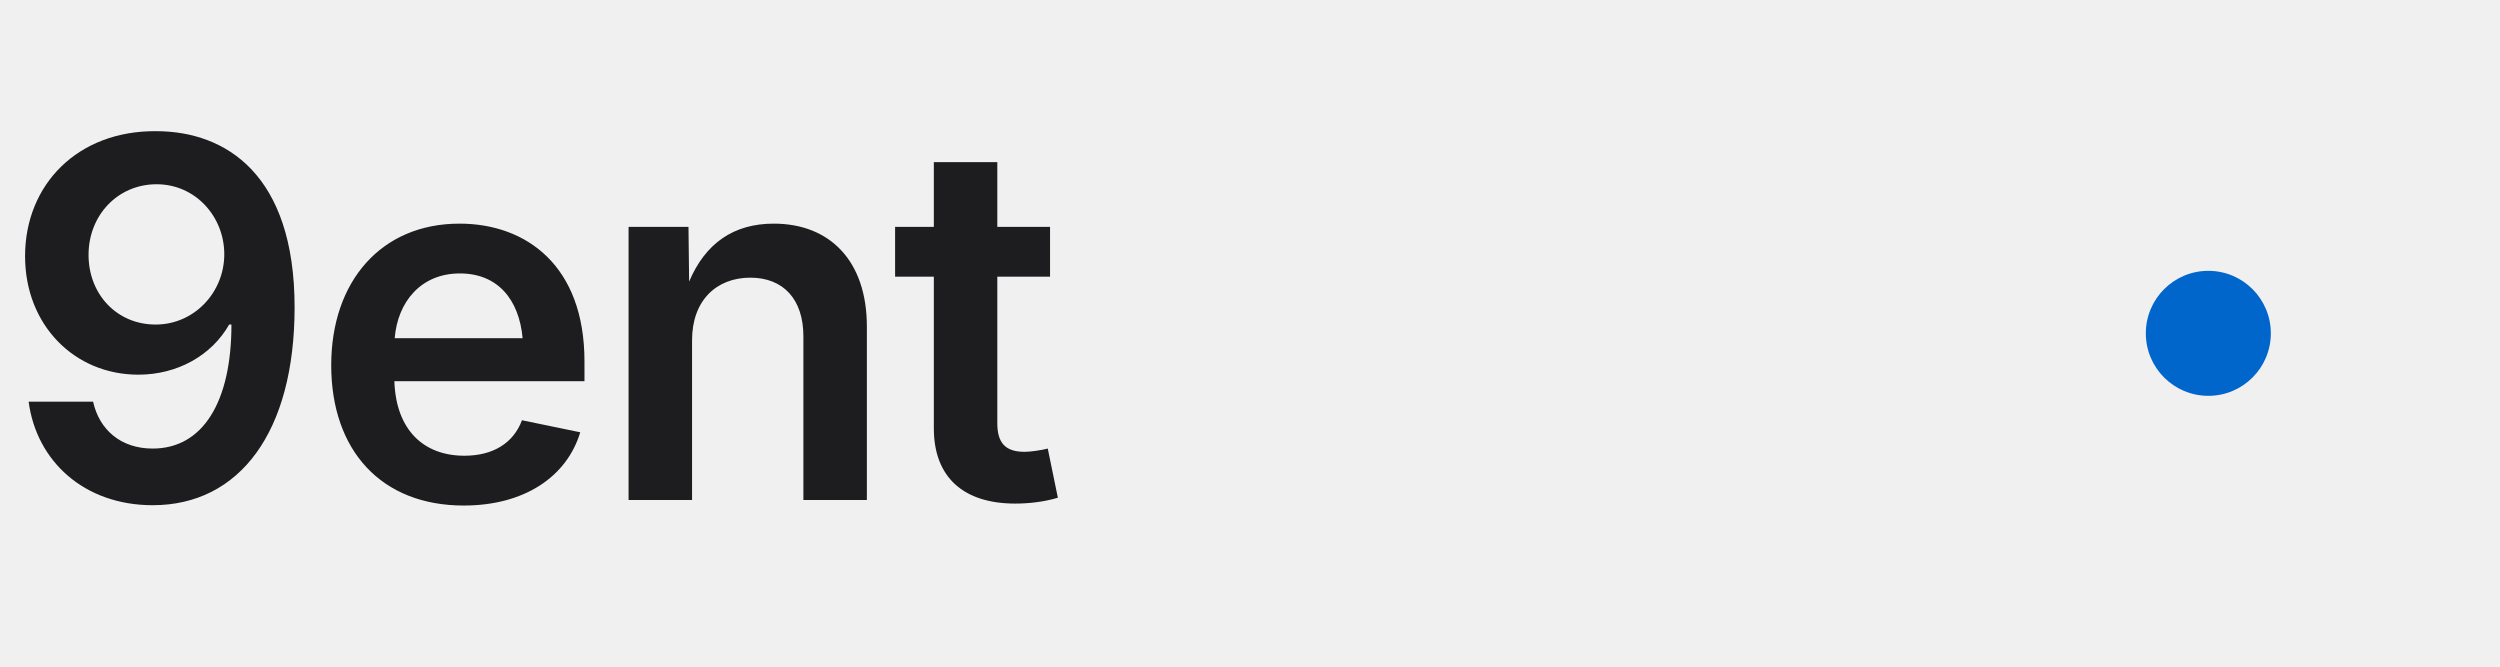
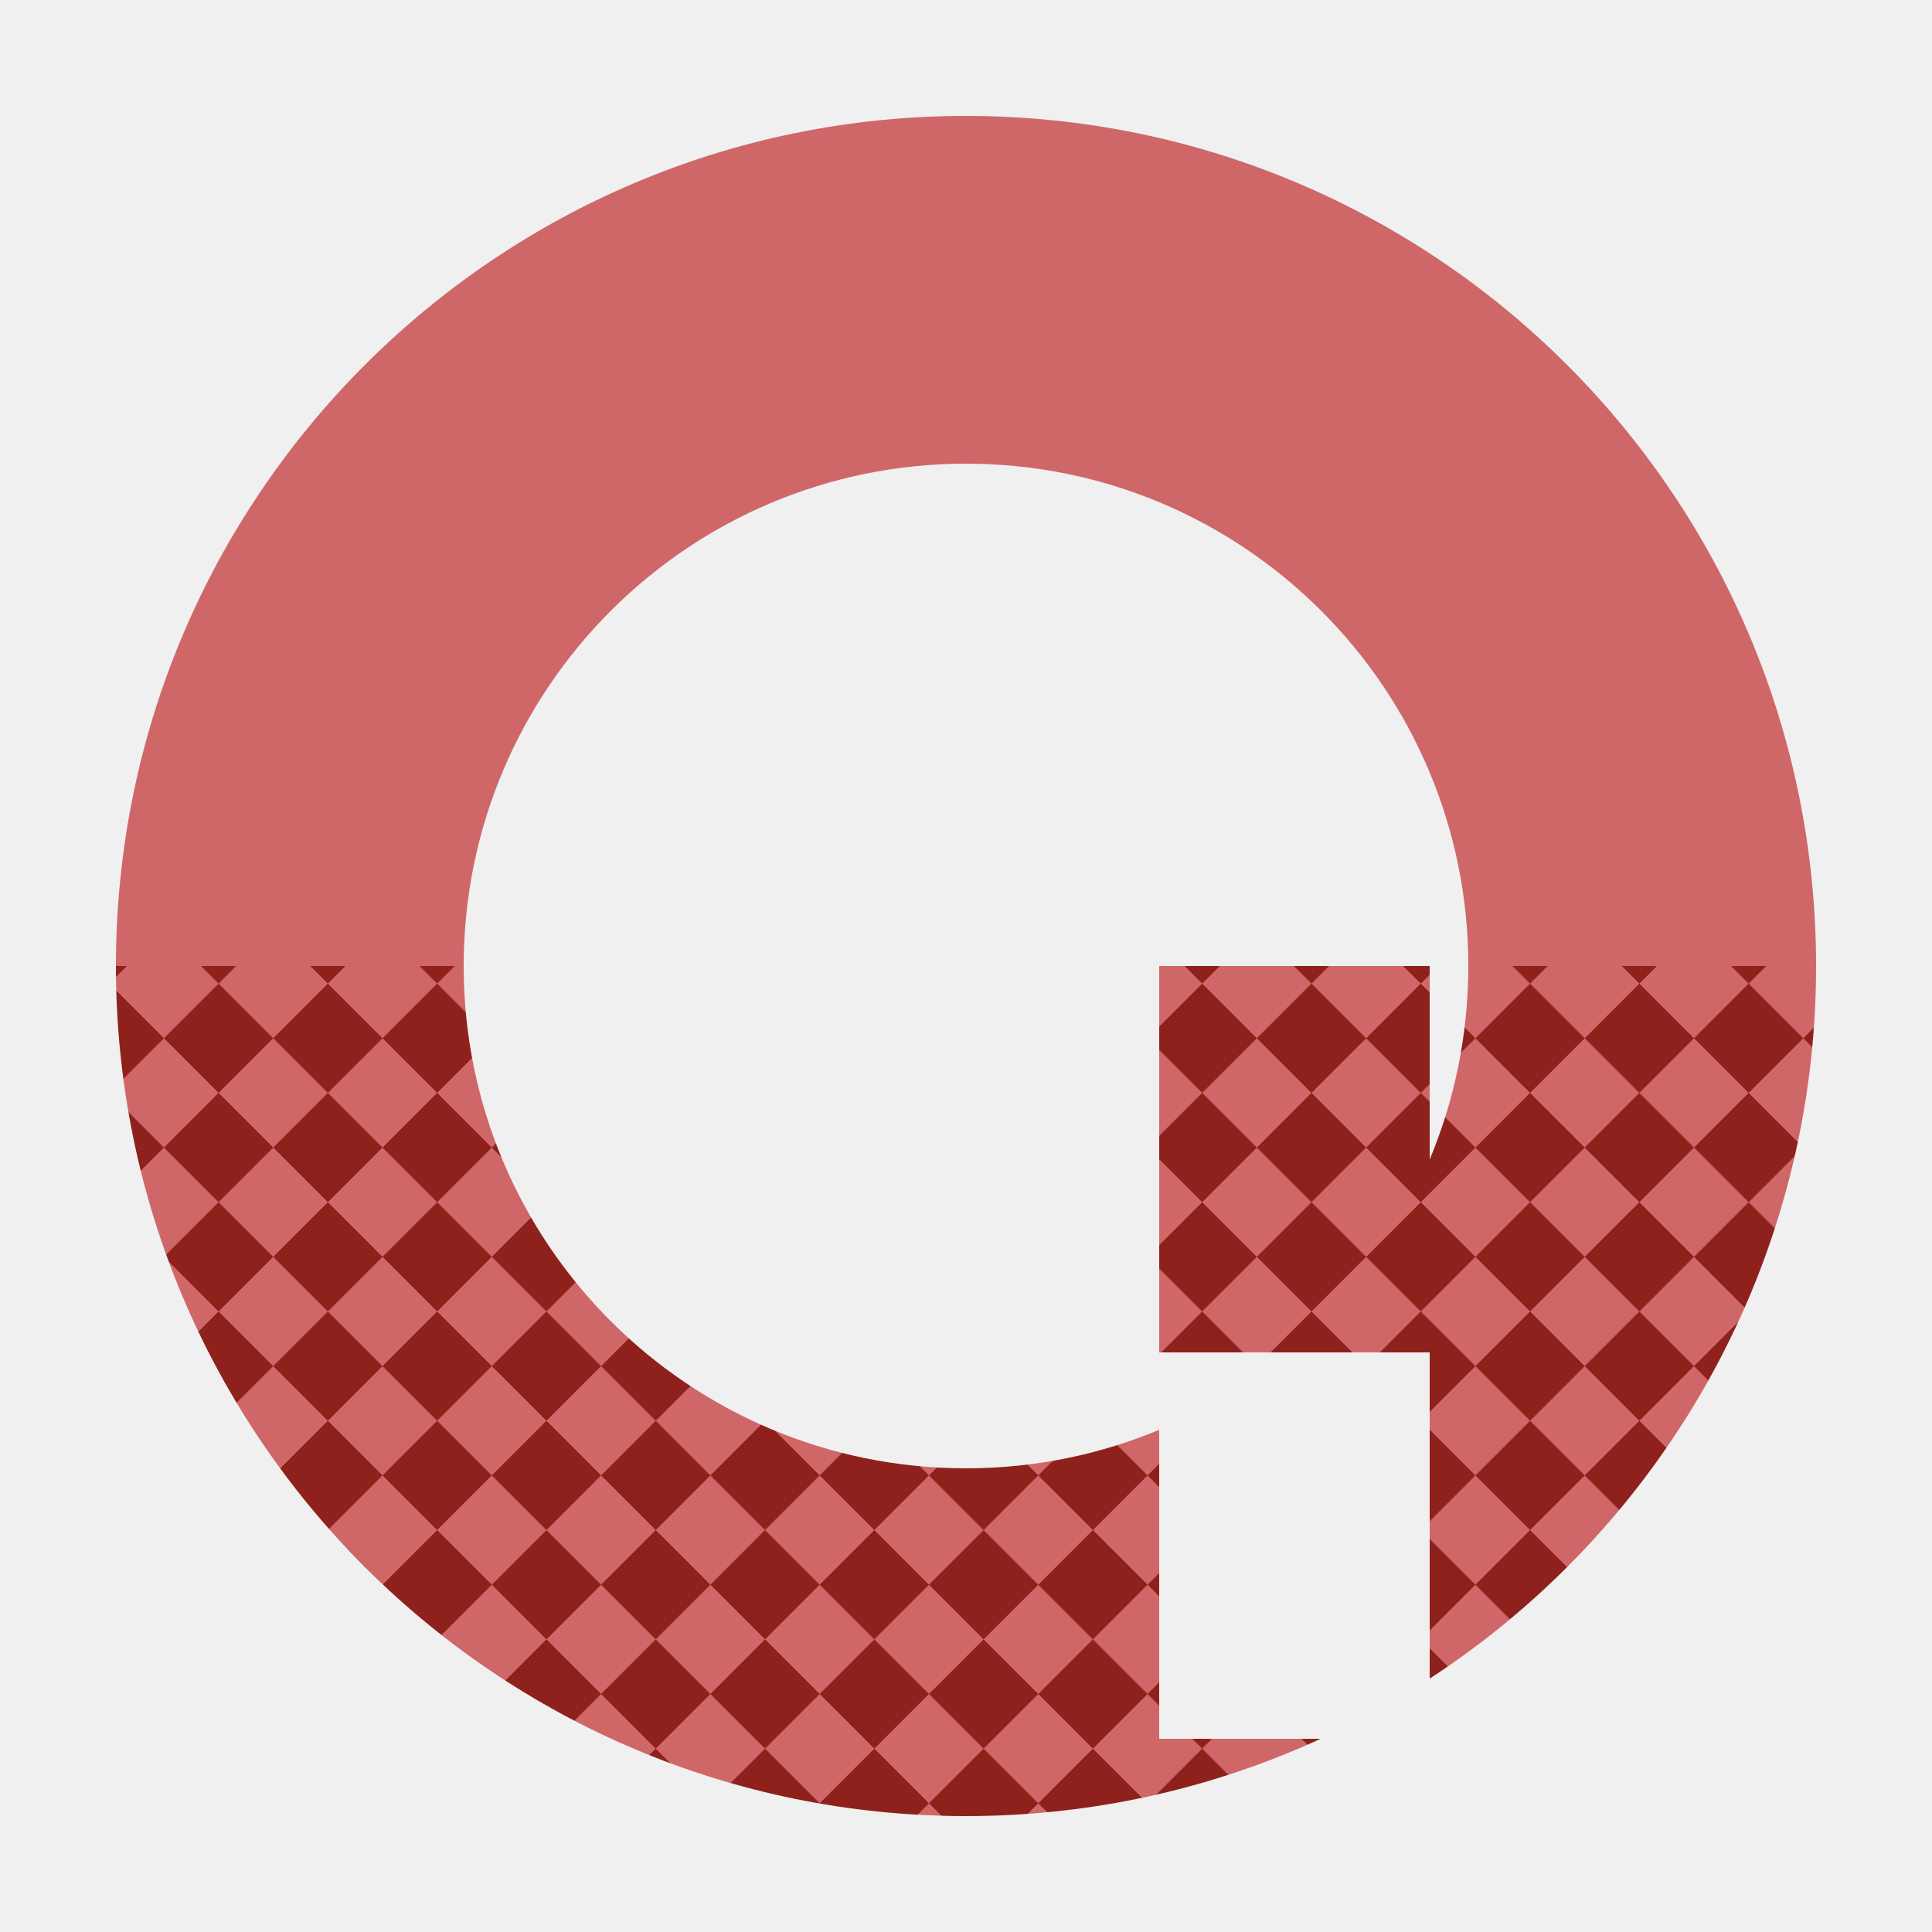
- <svg xmlns="http://www.w3.org/2000/svg" viewBox="0 0 120 32" width="120" height="32" role="img" aria-label="9ent">
-   <text x="0" y="24" font-family="Inter, system-ui, sans-serif" font-size="24" font-weight="600" letter-spacing="-0.5" fill="#1D1D1F">9ent</text>
-   <circle cx="106" cy="16" r="3" fill="#0066CC" />
+ <svg xmlns="http://www.w3.org/2000/svg" viewBox="0 0 100 100" width="100" height="100" role="img" aria-label="9ent logo">
+   <defs>
+     <pattern id="checker" x="0" y="0" width="8" height="8" patternUnits="userSpaceOnUse" patternTransform="rotate(45)">
+       <rect width="8" height="8" fill="#cf6768" />
+       <rect width="4" height="4" fill="#8e211c" />
+       <rect x="4" y="4" width="4" height="4" fill="#8e211c" />
+     </pattern>
+     <mask id="nine-mask">
+       <rect width="100" height="100" fill="black" />
+       <circle cx="50" cy="50" r="44" fill="white" />
+       <circle cx="50" cy="50" r="26" fill="black" />
+       <rect x="60" y="50" width="14" height="40" fill="white" />
+       <rect x="60" y="70" width="14" height="20" fill="black" />
+     </mask>
+   </defs>
+   <g mask="url(#nine-mask)">
+     <rect x="0" y="0" width="100" height="50" fill="#cf6768" />
+     <rect x="0" y="50" width="100" height="50" fill="url(#checker)" />
+   </g>
</svg>
